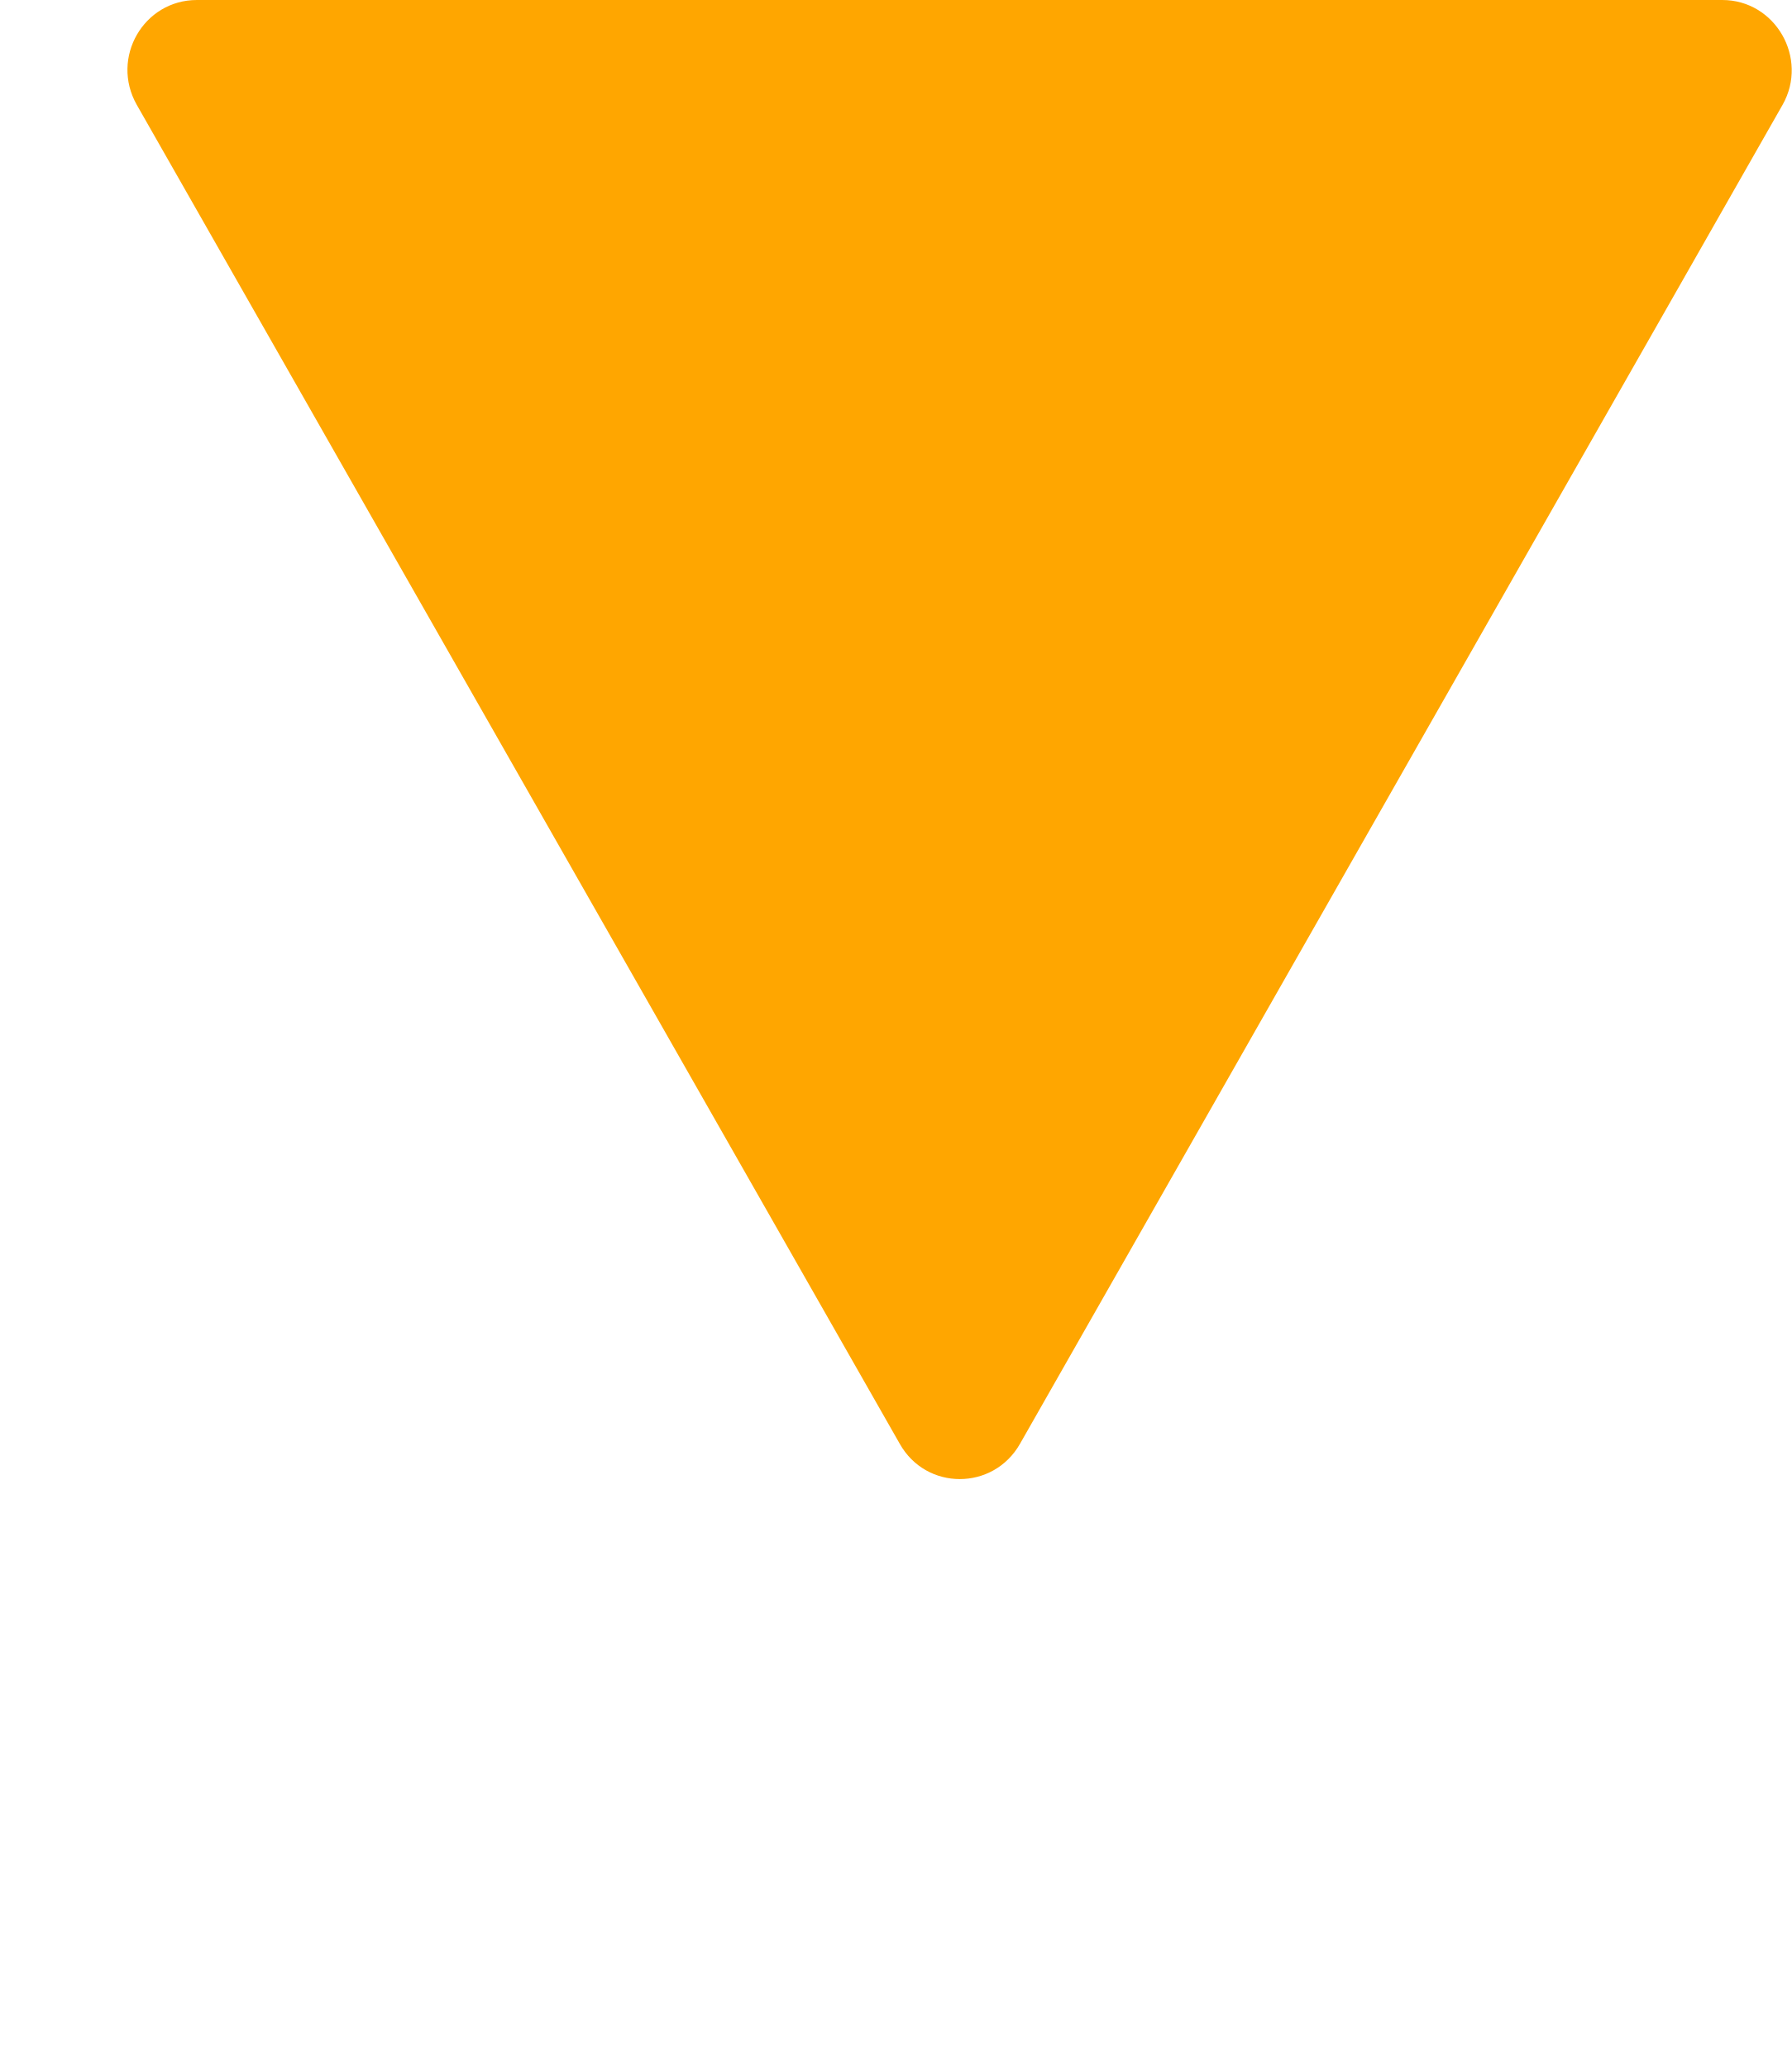
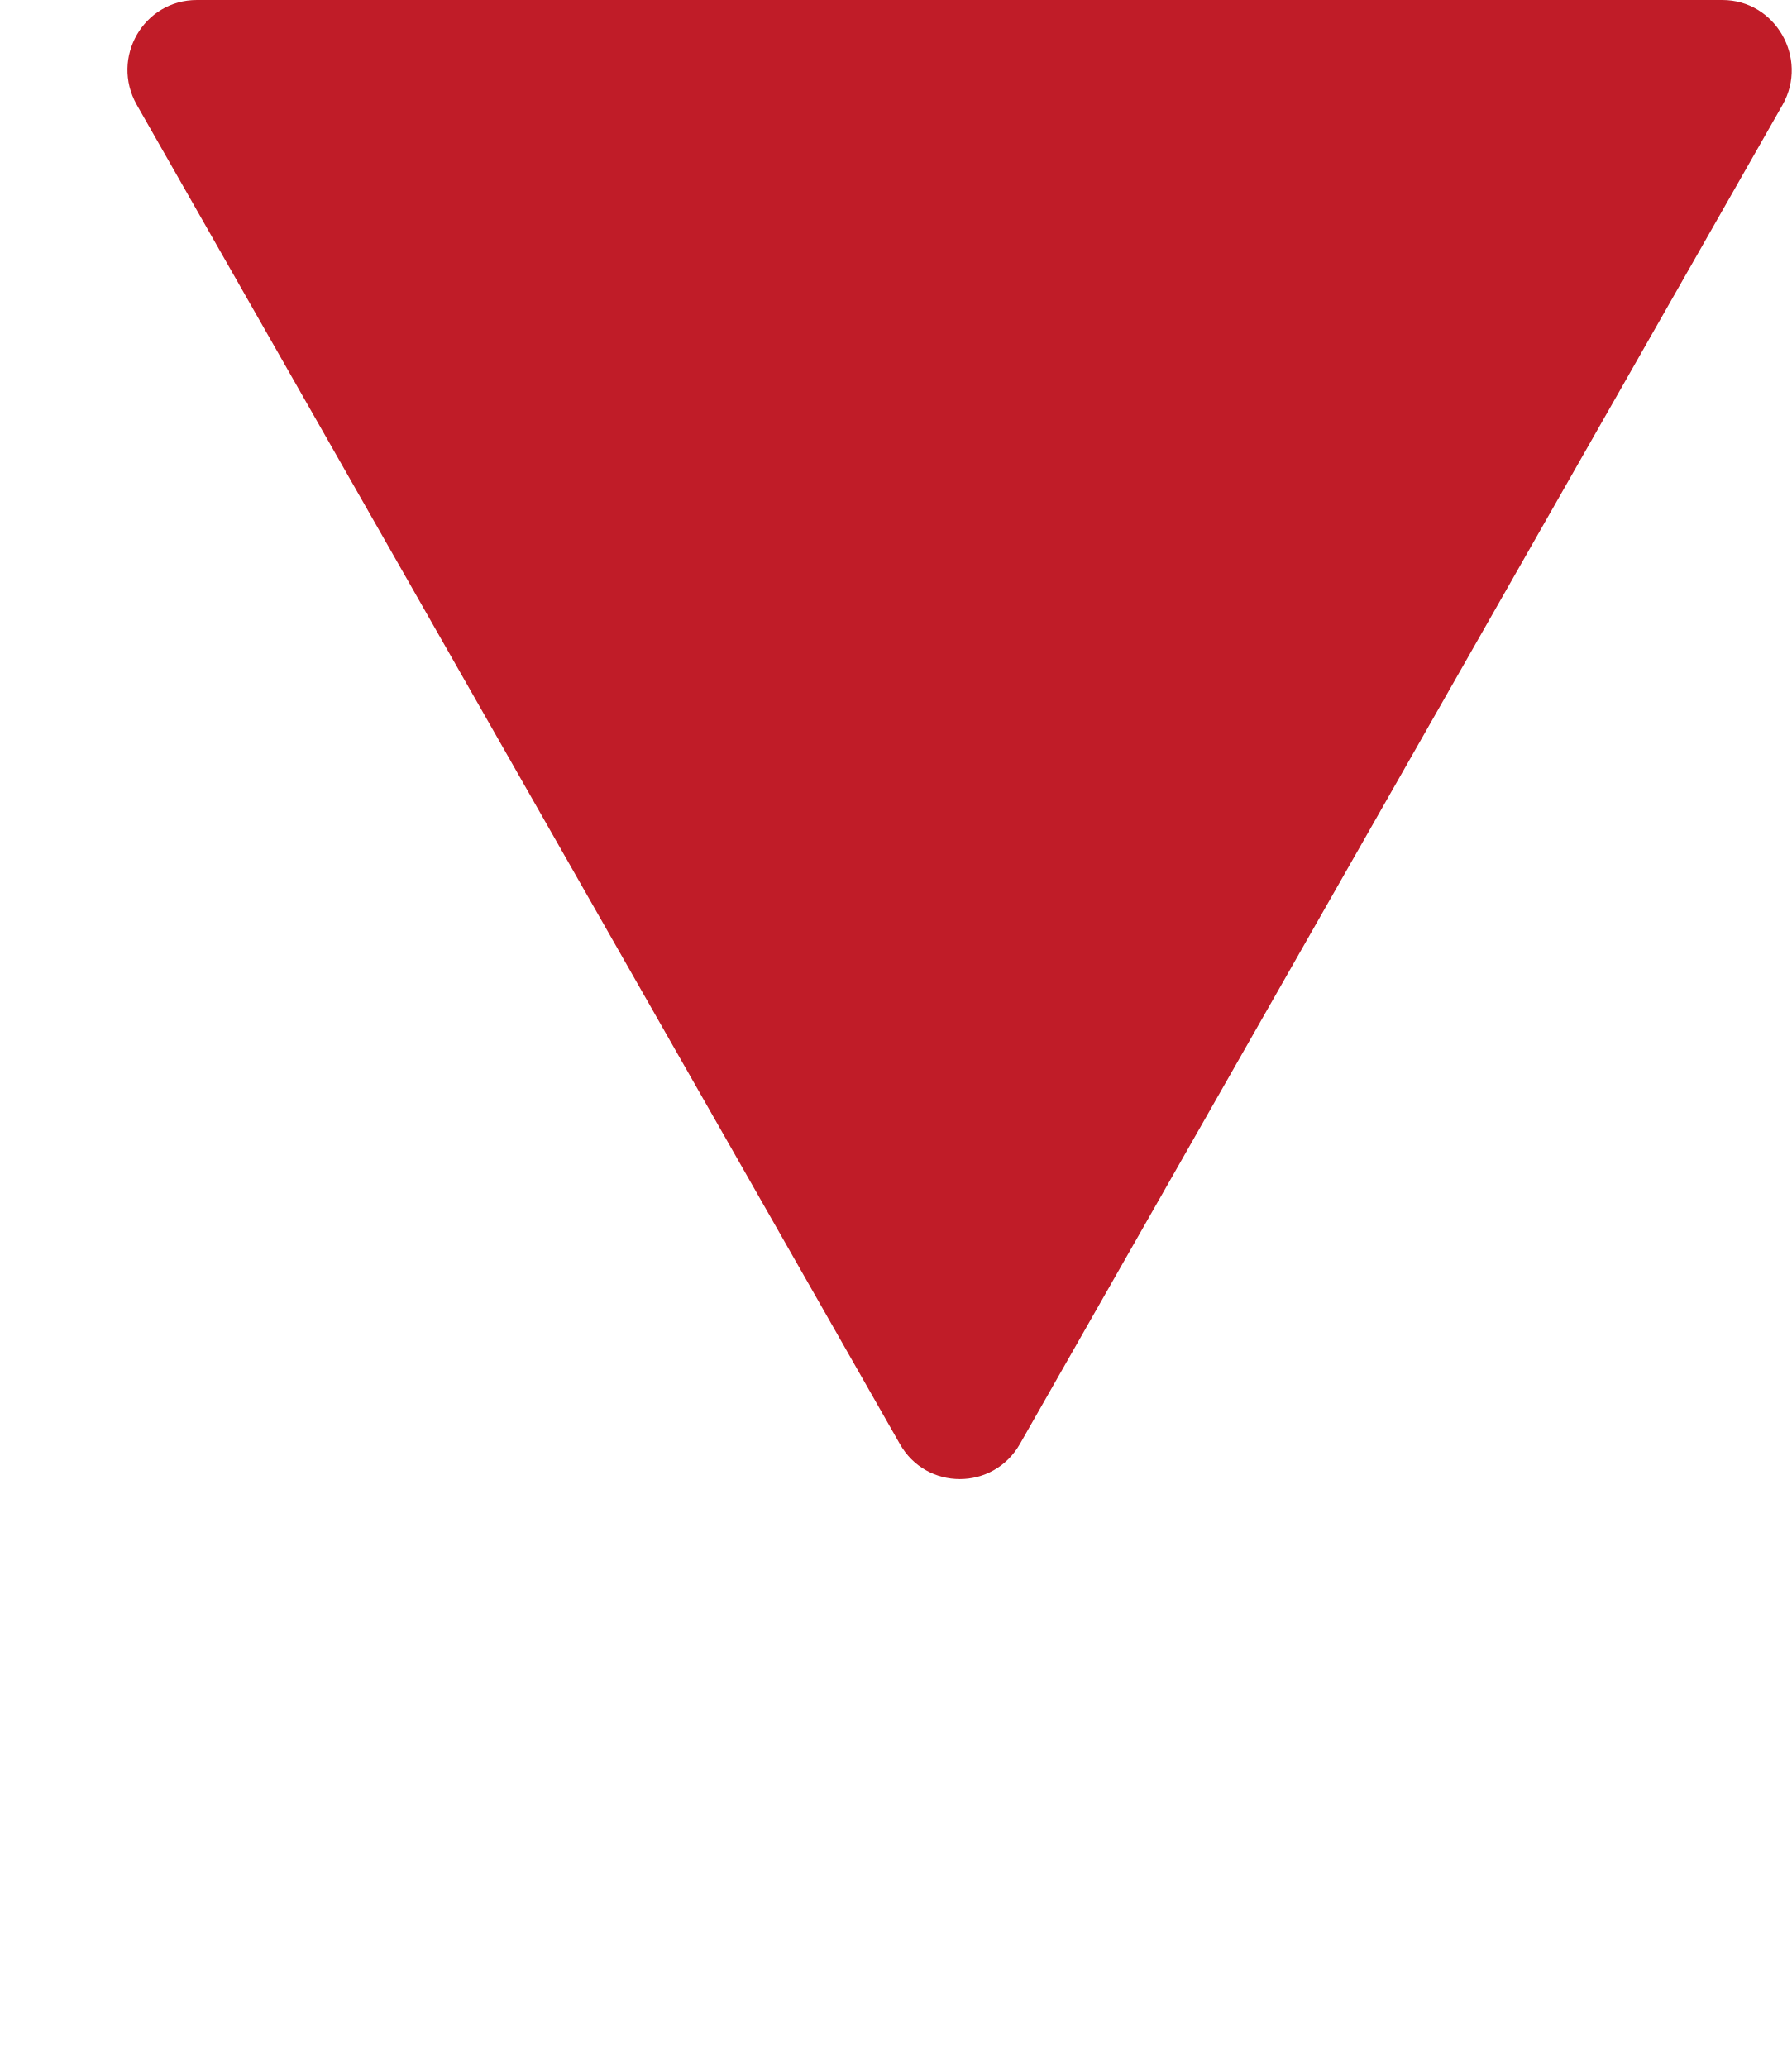
<svg xmlns="http://www.w3.org/2000/svg" enable-background="new 0 0 128 128" viewBox="0 0 13 15" version="1.1" id="svg29" width="13" height="15">
  <defs id="defs33" />
  <linearGradient id="a" x1="64" x2="64" y1="4.25" y2="123.91" gradientUnits="userSpaceOnUse">
    <stop stop-color="#FFAB40" offset="0" id="stop2" />
    <stop stop-color="#FF6D00" offset="1" id="stop4" />
  </linearGradient>
-   <path style="fill:#ffa600;fill-opacity:1;stroke-width:0.22" id="path25" d="m 6.963,0 h 5.533 c 0.386,0 0.628,0.423 0.438,0.76 l -5.533,9.717 c -0.194,0.342 -0.681,0.342 -0.873,0 L 0.992,0.76 C 0.8,0.42 1.041,0 1.429,0 Z" />
+   <path style="fill:#c01c28;fill-opacity:1;stroke-width:0.22" id="path25" d="m 6.963,0 h 5.533 c 0.386,0 0.628,0.423 0.438,0.76 l -5.533,9.717 c -0.194,0.342 -0.681,0.342 -0.873,0 L 0.992,0.76 C 0.8,0.42 1.041,0 1.429,0 Z" />
</svg>
